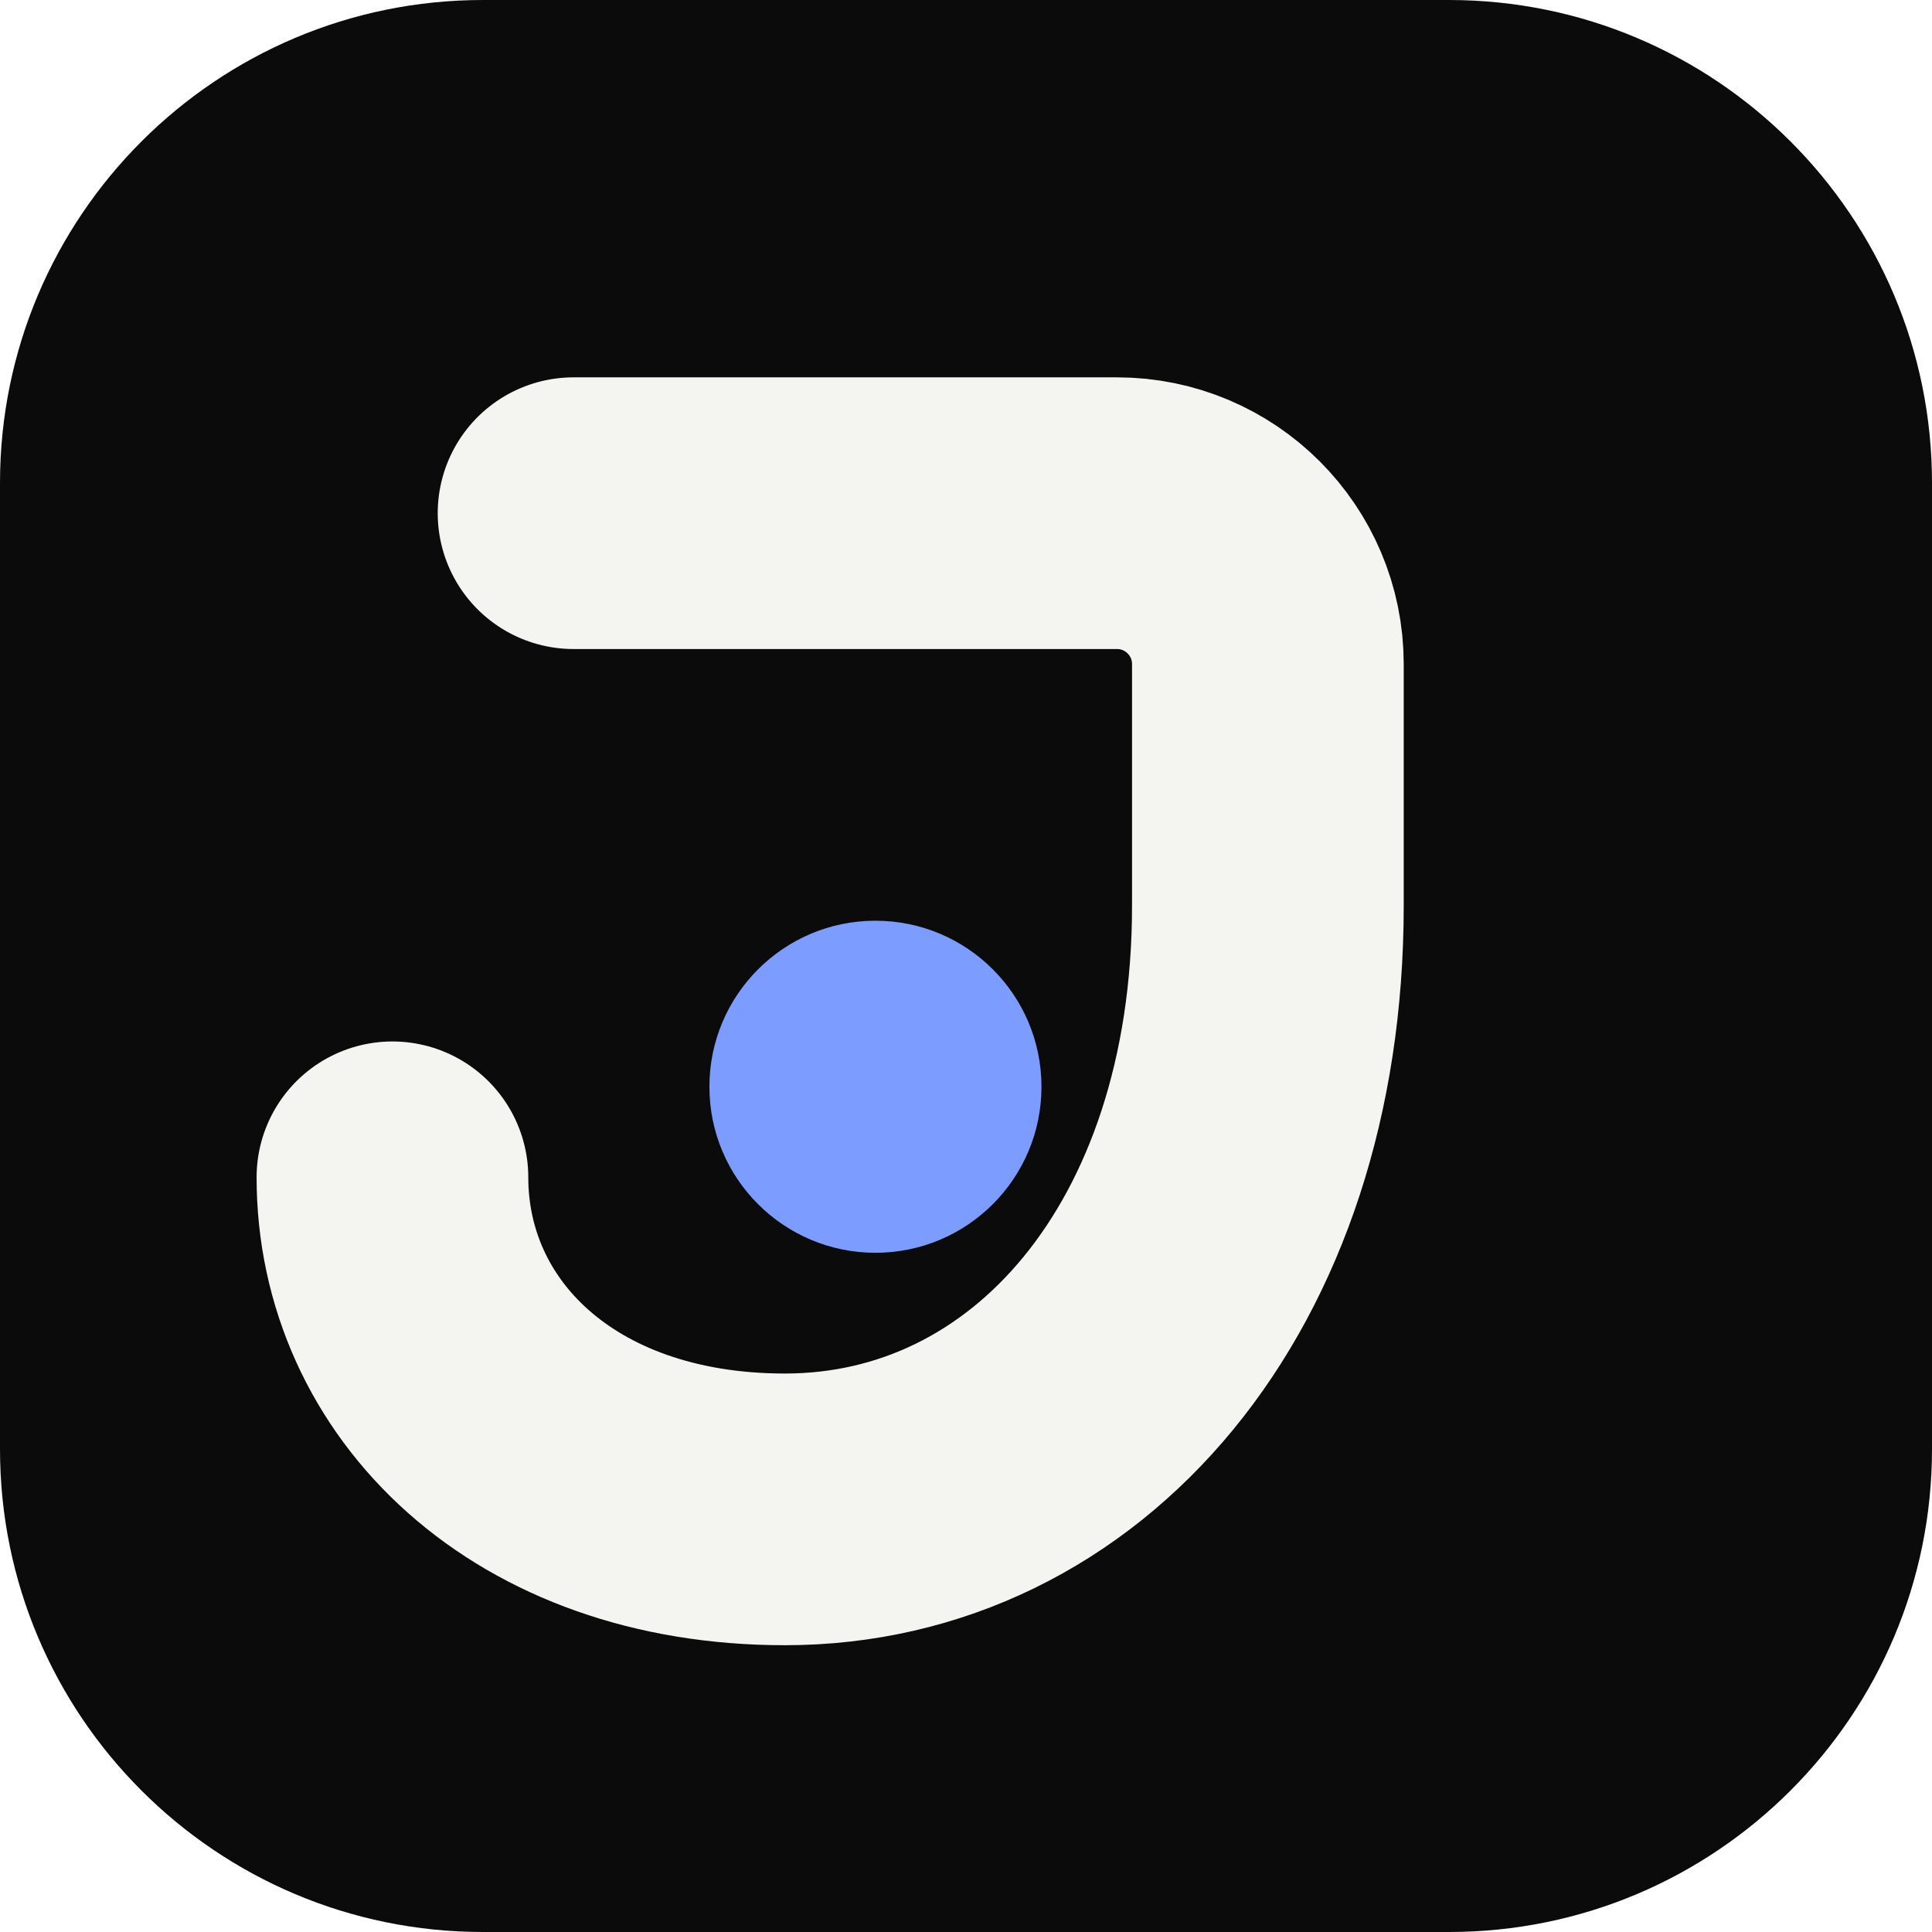
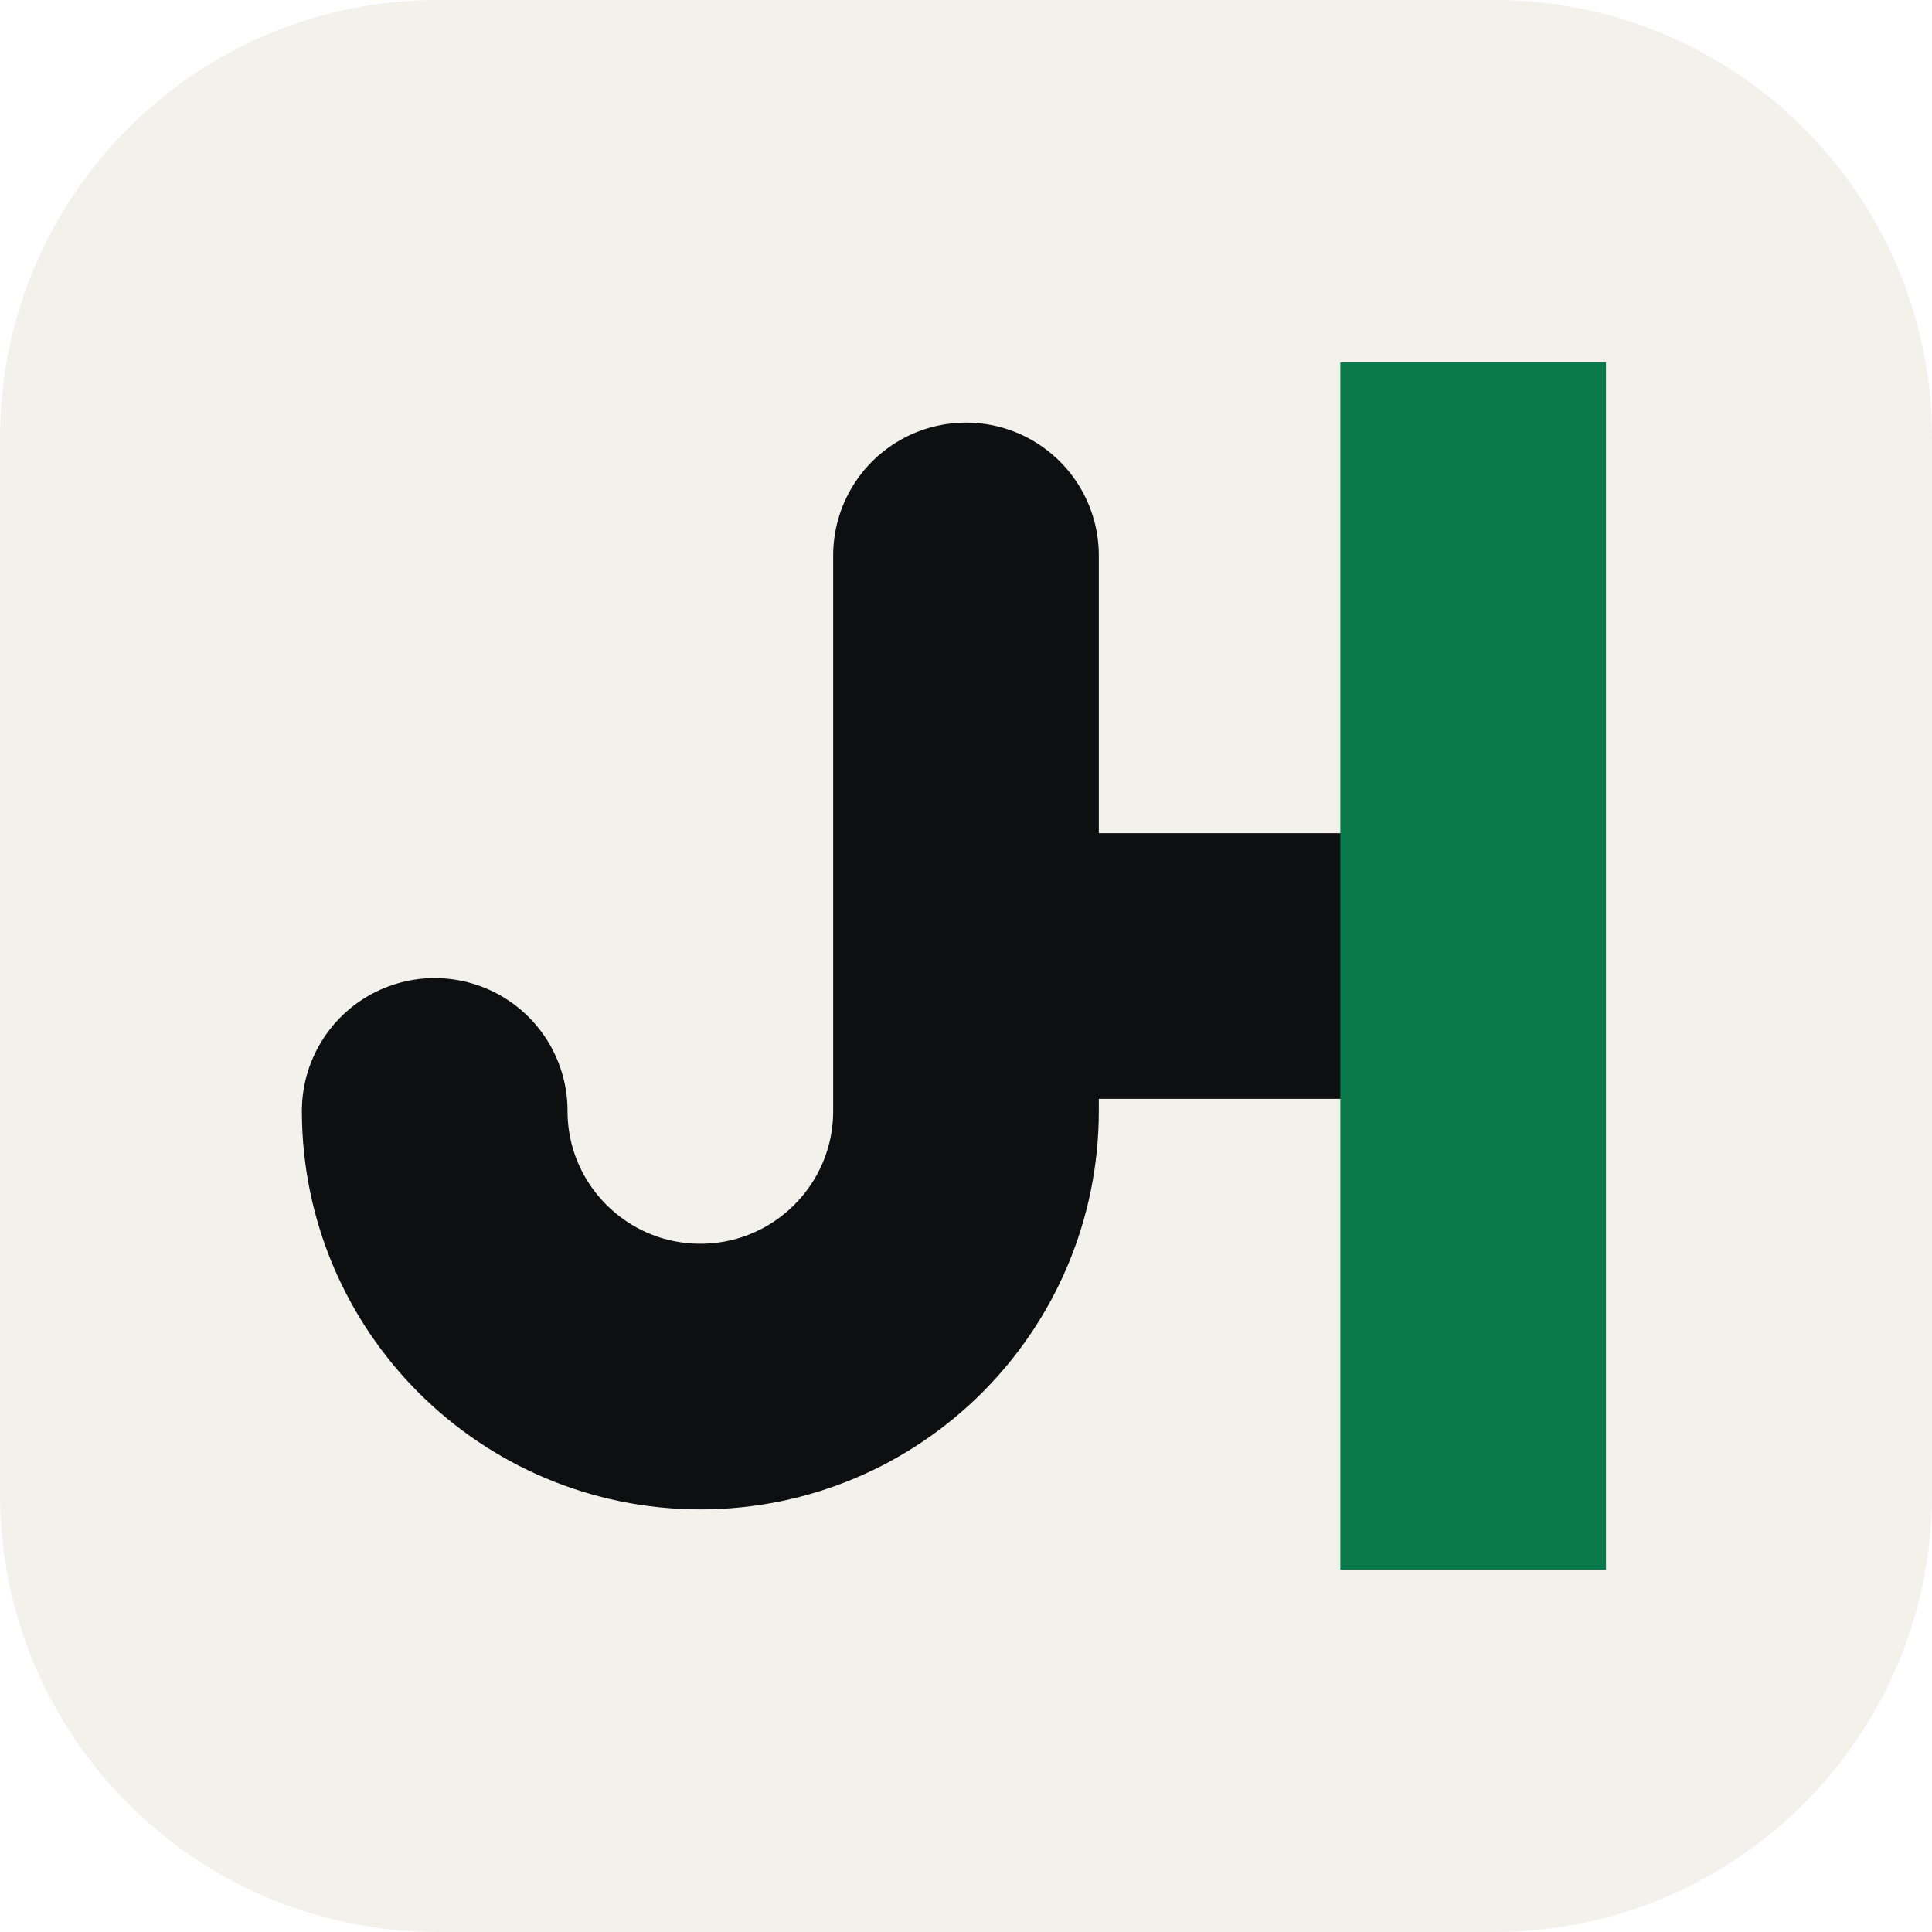
<svg xmlns="http://www.w3.org/2000/svg" viewBox="0 0 64 64" width="64" height="64">
-   <rect width="64" height="64" rx="16" fill="#0b0b0b" />
-   <path d="M19 17 H37 a5 5 0 0 1 5 5 V30 C42 42 35 50 26 50 C18 50 13 45 13 39" fill="none" stroke="#f4f4f1" stroke-width="9" stroke-linecap="round" stroke-linejoin="round" />
-   <circle cx="29" cy="36" r="5.5" fill="#7c9cff" />
+   <rect width="64" height="64" rx="14.5" fill="#f2f1ec" />
+   <g transform="translate(6.4 6.4) scale(0.8)">
+     <path d="M10 38A11 11 0 0 0 32 38V15" fill="none" stroke="#0e0f11" stroke-width="11" stroke-linecap="round" stroke-linejoin="round" />
+     <path d="M32 32H53" fill="none" stroke="#0e0f11" stroke-width="11" />
+     <path d="M53 7V57" fill="none" stroke="#0b7a4b" stroke-width="11" />
+   </g>
</svg>
